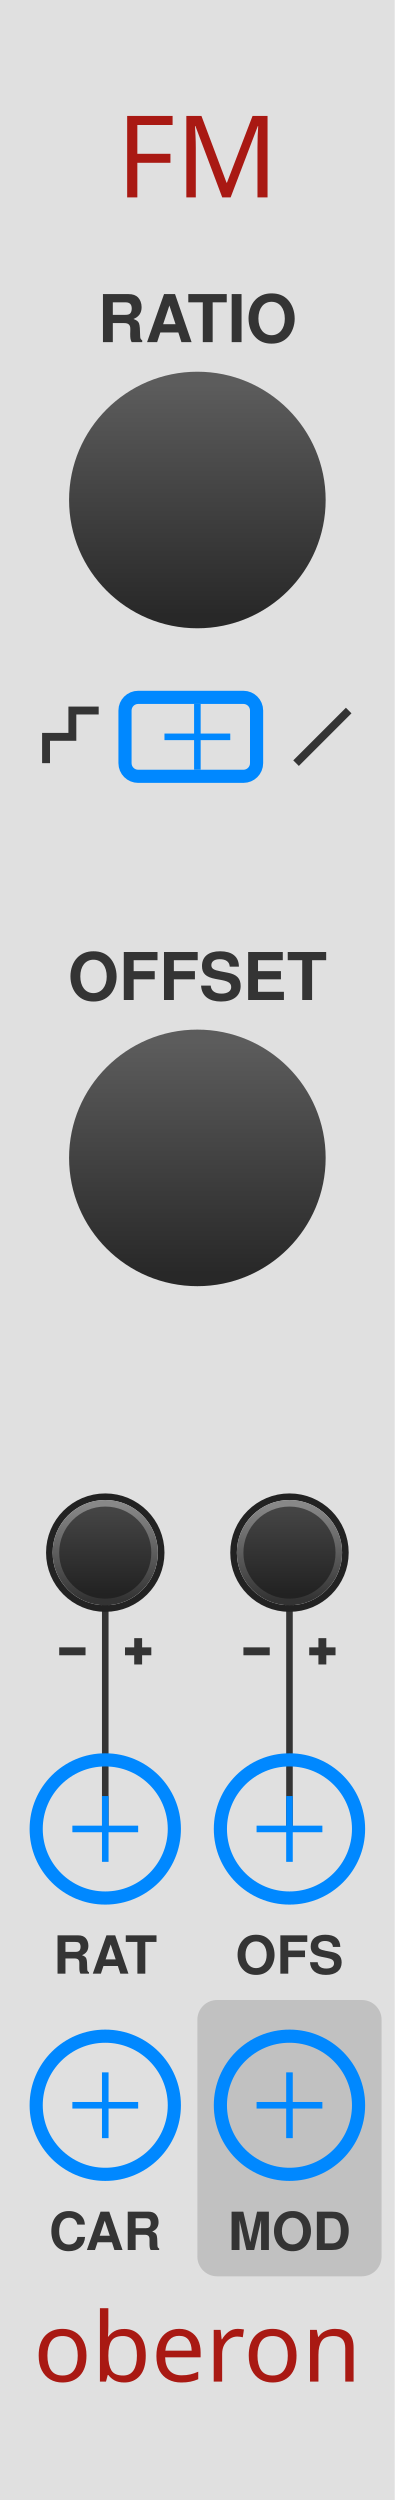
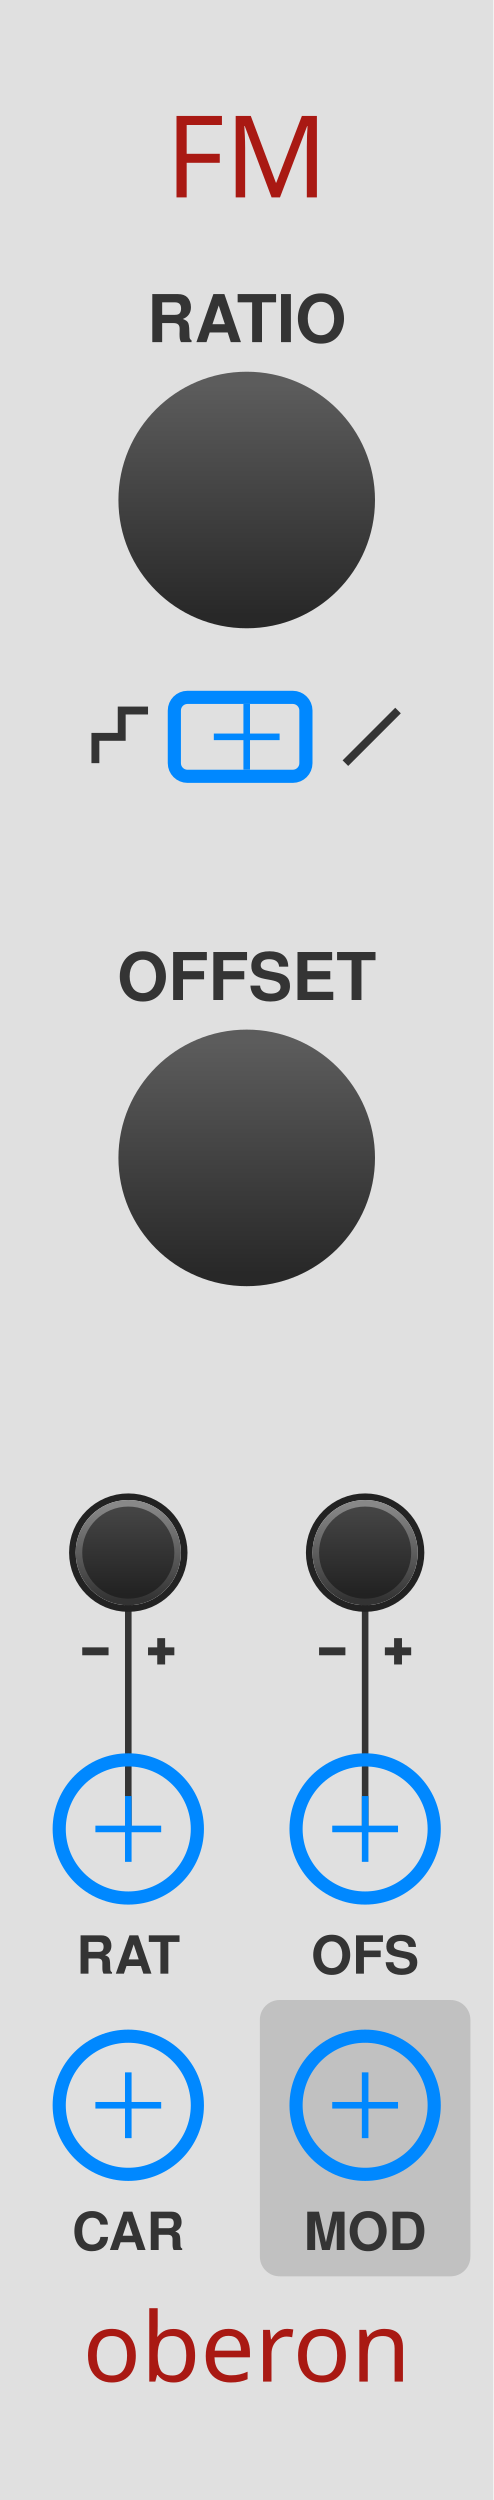
- <svg xmlns="http://www.w3.org/2000/svg" xmlns:xlink="http://www.w3.org/1999/xlink" version="1.1" width="60" height="380" viewBox="0 0 60 380">
+ <svg xmlns="http://www.w3.org/2000/svg" xmlns:xlink="http://www.w3.org/1999/xlink" version="1.1" width="75" height="380" viewBox="0 0 75 380">
  <style>
    text.title {
      fill: #a91913;
      font-family: 'American Typewriter';
      font-size: 13pt;
    }
    text.logo {
      fill: #a91913;
      font-family: 'American Typewriter';
      font-size: 11pt;
    }
    text.big-label {
      fill: #343434;
      font-family: 'Helvetica';
      font-weight: bold;
      font-size: 7.5pt;
    }
    text.label {
      fill: #343434;
      font-family: 'Helvetica';
      font-weight: bold;
      font-size: 6pt;
    }
    .background {
      fill: #e0e0e0;
    }
    .output {
      fill: #c1c1c1;
    }
    polyline.icon {
      stroke: #343434;
      stroke-width: 1.2;
      fill: none;
    }
    polyline.connect {
      stroke: #343434;
      stroke-width: 1;
      fill: none;
    }

    .blueprint {
      stroke: #08f;
      fill: none;
    }
  </style>
  <defs>
    <linearGradient id="smallKnobMediumGradient">
      <stop offset="5%" stop-color="#888" />
      <stop offset="95%" stop-color="#333" />
    </linearGradient>
    <linearGradient id="smallKnobDarkGradient">
      <stop offset="5%" stop-color="#444" />
      <stop offset="95%" stop-color="#222" />
    </linearGradient>
    <linearGradient id="bigKnobDarkGradient">
      <stop offset="5%" stop-color="#5c5c5c" />
      <stop offset="95%" stop-color="#282828" />
    </linearGradient>
    <symbol id="knob18">
      <g transform="translate(9 9)">
        <circle r="8.5" stroke="#222" fill="none" />
        <circle r="8" fill="url('#smallKnobMediumGradient')" transform="rotate(90)" />
        <circle r="7" fill="url('#smallKnobDarkGradient')" transform="rotate(90)" />
      </g>
    </symbol>
    <symbol id="knob40">
      <g transform="translate(20 20)">
        <circle r="19.5" fill="url('#bigKnobDarkGradient')" transform="rotate(90)" />
      </g>
    </symbol>
    <symbol id="knob50">
      <g transform="translate(25 25)">
        <circle r="24.5" fill="url('#bigKnobDarkGradient')" transform="rotate(90)" />
      </g>
    </symbol>
    <symbol id="port">
      <g transform="translate(12 12)">
        <polyline points="-5,0 5,0" stroke-width="1" class="blueprint" />
        <polyline points="0,-5 0,5" stroke-width="1" class="blueprint" />
        <circle cx="0" cy="0" r="10.5" stroke-width="2" class="blueprint" />
      </g>
    </symbol>
    <symbol id="hswitch14">
      <rect x="1" y="1" rx="2" width="20" height="12" stroke-width="2" class="blueprint" />
      <g transform="translate(12 7)">
        <polyline points="-5,0 5,0" stroke-width="1" class="blueprint" />
        <polyline points="0,-5 0,5" stroke-width="1" class="blueprint" />
      </g>
    </symbol>
  </defs>
  <rect class="background" width="100%" height="100%" />
  <text class="title" x="50%" y="30" text-anchor="middle">FM</text>
  <text class="logo" x="50%" y="362" text-anchor="middle">oberon</text>
-   <g transform="translate(30 76)">
+   <g transform="translate(37.5 76)">
    <text x="0" y="-24" class="big-label" text-anchor="middle">RATIO</text>
    <use xlink:href="#knob40" transform="translate(-20 -20)" />
  </g>
-   <g transform="translate(30 112)">
+   <g transform="translate(37.5 112)">
    <use xlink:href="#hswitch14" transform="translate(-12 -7)" />
    <g transform="translate(19 0)">
      <polyline points="-4 4 4 -4" class="icon" />
    </g>
    <g transform="translate(-19 0)">
      <polyline points="-4 4 -4 0 0 0 0 -4 4 -4" class="icon" />
    </g>
  </g>
-   <g transform="translate(30 176)">
+   <g transform="translate(37.5 176)">
    <text x="0" y="-24" class="big-label" text-anchor="middle">OFFSET</text>
    <use xlink:href="#knob40" transform="translate(-20 -20)" />
  </g>
-   <g transform="translate(16 236)">
+   <g transform="translate(19.5 236)">
    <polyline points="0 0 0 42" class="connect" />
    <g transform="translate(0 15)">
      <polyline points="-7 0 -3 0" class="icon" />
      <polyline points="7 0 3 0" class="icon" />
      <polyline points="5 -2 5 2" class="icon" />
    </g>
  </g>
-   <g transform="translate(16 236)">
+   <g transform="translate(19.5 236)">
    <use xlink:href="#knob18" transform="translate(-9 -9)" />
  </g>
-   <g transform="translate(44 236)">
+   <g transform="translate(55.5 236)">
    <polyline points="0 0 0 42" class="connect" />
    <g transform="translate(0 15)">
      <polyline points="-7 0 -3 0" class="icon" />
      <polyline points="7 0 3 0" class="icon" />
      <polyline points="5 -2 5 2" class="icon" />
    </g>
  </g>
-   <g transform="translate(44 236)">
+   <g transform="translate(55.5 236)">
    <use xlink:href="#knob18" transform="translate(-9 -9)" />
  </g>
-   <g transform="translate(16 278)">
+   <g transform="translate(19.5 278)">
    <use xlink:href="#port" transform="translate(-12 -12)" />
    <text x="0" y="22" class="label" text-anchor="middle">RAT</text>
  </g>
-   <g transform="translate(44 278)">
+   <g transform="translate(55.5 278)">
    <use xlink:href="#port" transform="translate(-12 -12)" />
    <text x="0" y="22" class="label" text-anchor="middle">OFS</text>
  </g>
-   <g transform="translate(16 320)">
+   <g transform="translate(19.5 320)">
    <use xlink:href="#port" transform="translate(-12 -12)" />
    <text x="0" y="22" class="label" text-anchor="middle">CAR</text>
  </g>
-   <g transform="translate(44 320)">
-     <rect x="-14" y="-16" width="28" height="42" rx="3" class="output" />
+   <g transform="translate(55.5 320)">
+     <rect x="-16" y="-16" width="32" height="42" rx="3" class="output" />
    <use xlink:href="#port" transform="translate(-12 -12)" />
    <text x="0" y="22" class="label" text-anchor="middle">MOD</text>
  </g>
</svg>
